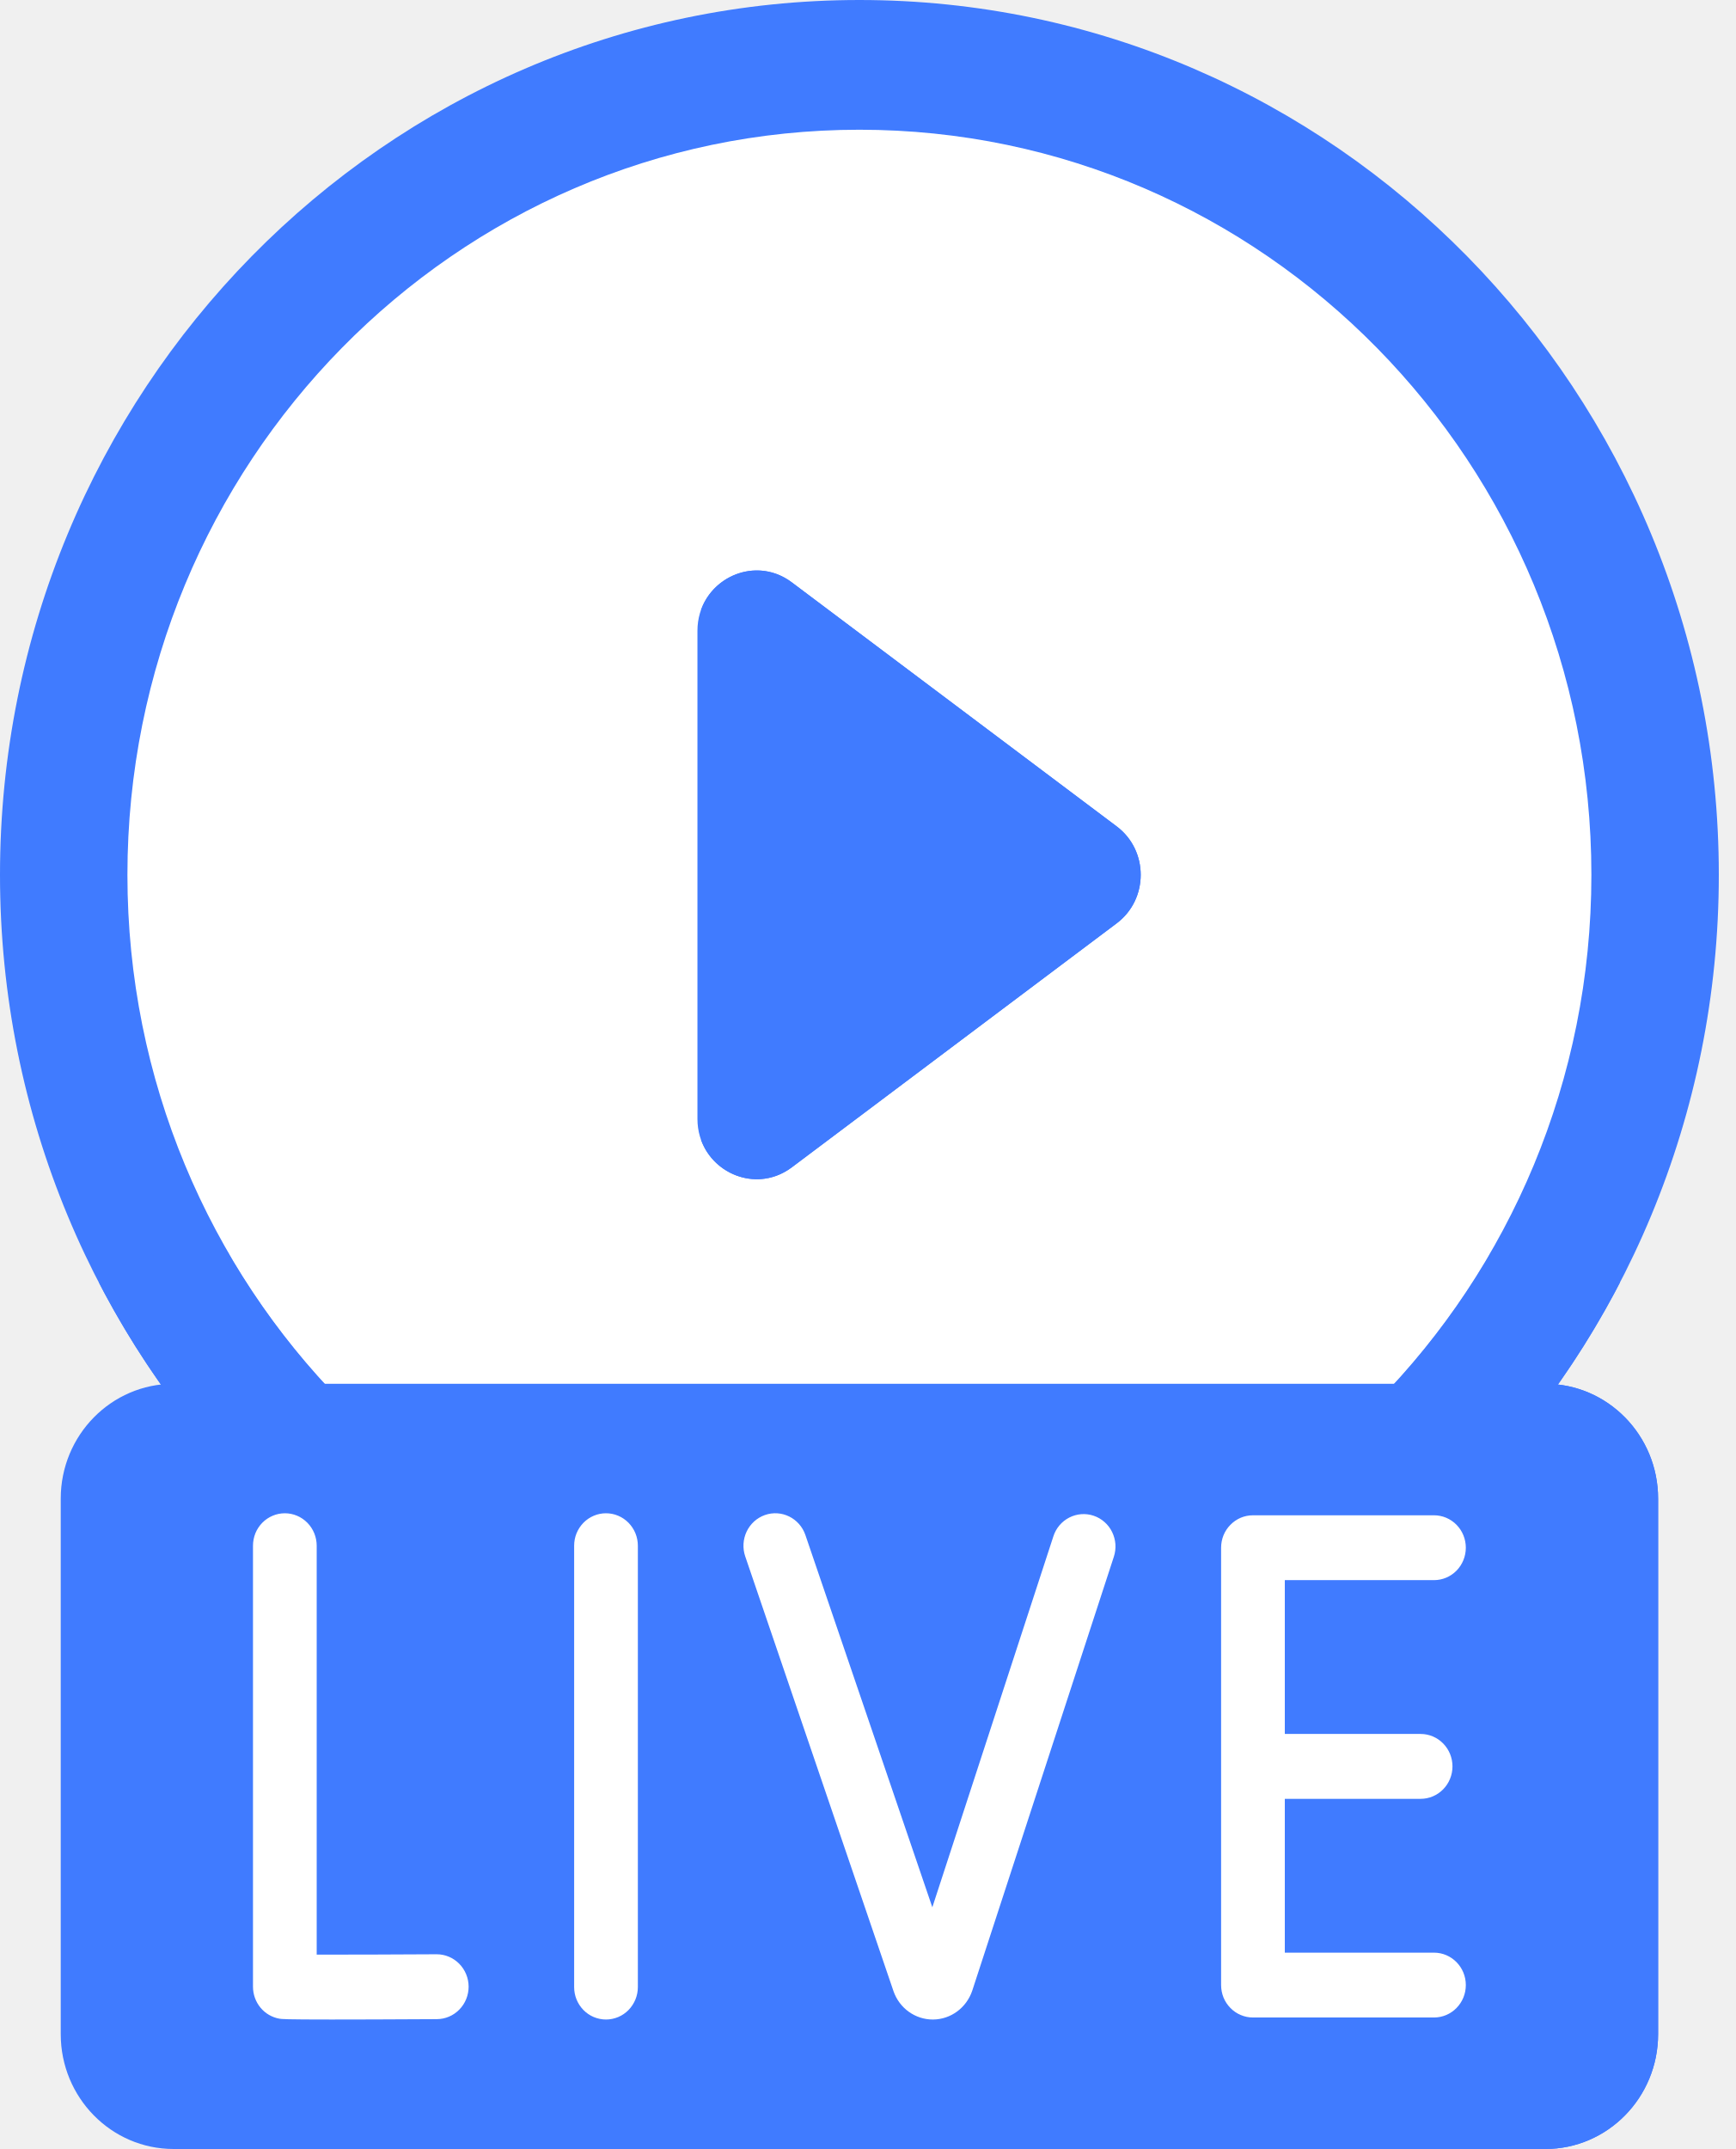
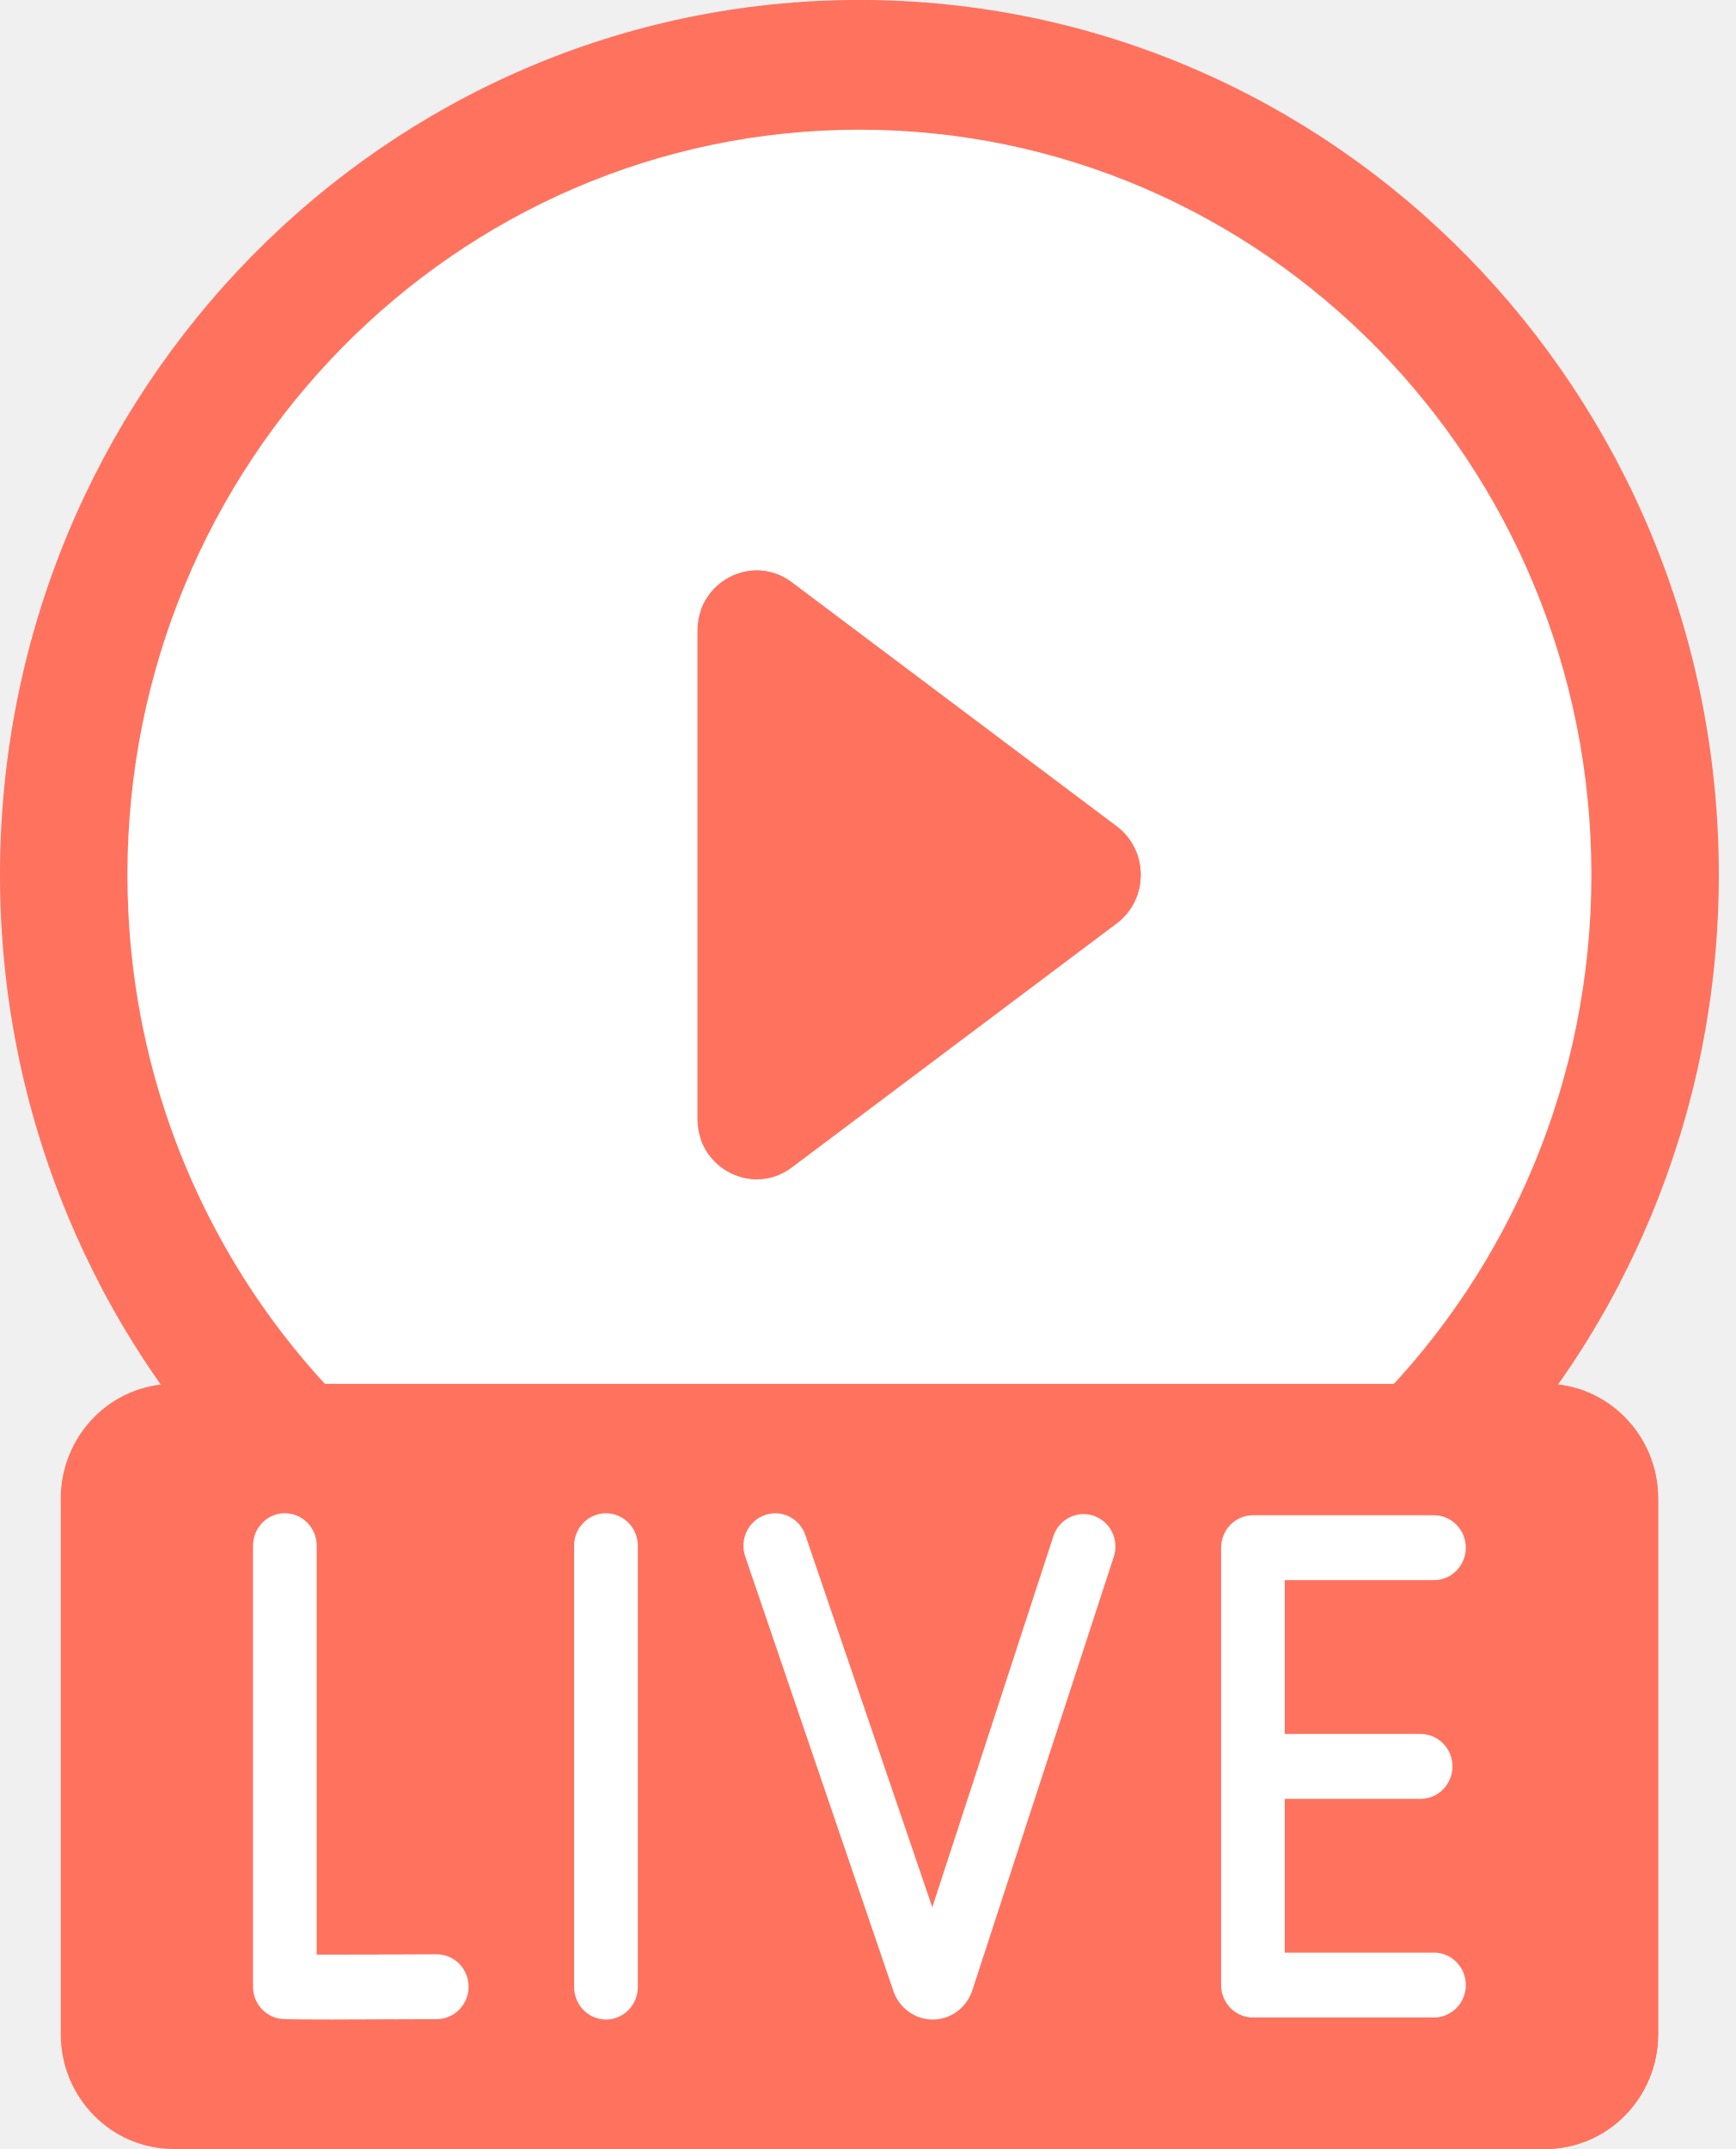
- <svg xmlns="http://www.w3.org/2000/svg" width="42" height="52" viewBox="0 0 42 52" fill="none">
-   <path d="M20.8 42.337C32.288 42.337 41.6 32.86 41.6 21.169C41.6 9.478 32.288 0 20.8 0C9.312 0 0 9.478 0 21.169C0 32.86 9.312 42.337 20.8 42.337Z" fill="#407BFF" />
-   <path d="M37.399 30.345H4.202C3.537 30.344 2.895 30.591 2.397 31.039C5.883 37.758 12.815 42.337 20.8 42.337C28.785 42.337 35.717 37.758 39.204 31.039C38.705 30.591 38.063 30.344 37.399 30.345Z" fill="#407BFF" />
-   <path d="M20.8 39.199C30.585 39.199 38.516 31.126 38.516 21.169C38.516 11.211 30.585 3.139 20.8 3.139C11.016 3.139 3.084 11.211 3.084 21.169C3.084 31.126 11.016 39.199 20.8 39.199Z" fill="white" />
-   <path d="M5.556 30.345C8.646 35.641 14.322 39.198 20.8 39.198C27.278 39.198 32.954 35.641 36.044 30.345H5.556Z" fill="white" />
-   <path d="M37.399 52H4.202C2.693 52 1.47 50.755 1.47 49.22V36.264C1.47 34.729 2.693 33.484 4.202 33.484H37.399C38.908 33.484 40.131 34.729 40.131 36.264V49.22C40.131 50.755 38.908 52 37.399 52Z" fill="#407BFF" />
-   <path d="M37.399 33.484H34.315C35.823 33.484 37.047 34.729 37.047 36.264V49.22C37.047 50.755 35.823 52 34.315 52H37.399C38.907 52 40.131 50.755 40.131 49.22V36.264C40.131 34.729 38.908 33.484 37.399 33.484Z" fill="#407BFF" />
-   <path d="M10.569 47.288H10.564C9.696 47.293 8.448 47.298 7.665 47.297V37.402C7.665 37.299 7.645 37.197 7.606 37.101C7.567 37.006 7.511 36.92 7.439 36.847C7.367 36.774 7.282 36.716 7.189 36.677C7.095 36.637 6.995 36.617 6.894 36.617C6.792 36.617 6.692 36.637 6.599 36.677C6.505 36.716 6.42 36.774 6.348 36.847C6.277 36.92 6.22 37.006 6.181 37.101C6.143 37.197 6.123 37.299 6.123 37.402V48.073C6.123 48.258 6.187 48.437 6.304 48.579C6.421 48.721 6.584 48.815 6.763 48.847C6.818 48.856 6.882 48.867 8.02 48.867C8.574 48.867 9.384 48.865 10.573 48.858C10.777 48.857 10.973 48.774 11.117 48.626C11.262 48.479 11.342 48.279 11.342 48.071C11.341 47.863 11.259 47.663 11.114 47.517C10.969 47.37 10.773 47.288 10.569 47.288ZM14.666 36.617C14.565 36.617 14.465 36.637 14.371 36.677C14.278 36.716 14.193 36.774 14.121 36.847C14.05 36.92 13.993 37.006 13.954 37.101C13.915 37.197 13.896 37.299 13.896 37.402V48.082C13.896 48.185 13.915 48.287 13.954 48.382C13.993 48.477 14.05 48.564 14.121 48.637C14.193 48.71 14.278 48.768 14.371 48.807C14.465 48.846 14.565 48.867 14.666 48.867C14.768 48.867 14.868 48.846 14.962 48.807C15.055 48.768 15.14 48.71 15.212 48.637C15.283 48.564 15.34 48.477 15.379 48.382C15.418 48.287 15.438 48.185 15.438 48.082V37.402C15.438 37.299 15.418 37.197 15.379 37.101C15.34 37.006 15.283 36.92 15.212 36.847C15.14 36.774 15.055 36.716 14.962 36.677C14.868 36.637 14.768 36.617 14.666 36.617ZM34.706 47.249H31.096V43.527H34.383C34.588 43.527 34.784 43.444 34.928 43.297C35.073 43.15 35.154 42.95 35.154 42.742C35.154 42.534 35.073 42.334 34.928 42.187C34.784 42.04 34.588 41.957 34.383 41.957H31.096V38.235H34.706C34.911 38.235 35.107 38.153 35.252 38.005C35.396 37.858 35.477 37.659 35.477 37.45C35.477 37.242 35.396 37.043 35.252 36.896C35.107 36.748 34.911 36.666 34.706 36.666H30.325C30.224 36.666 30.123 36.686 30.03 36.725C29.936 36.765 29.851 36.823 29.78 36.896C29.708 36.968 29.651 37.055 29.612 37.15C29.574 37.245 29.554 37.347 29.554 37.45V48.033C29.554 48.136 29.574 48.239 29.612 48.334C29.651 48.429 29.708 48.515 29.78 48.588C29.851 48.661 29.936 48.719 30.03 48.758C30.123 48.798 30.224 48.818 30.325 48.818H34.706C35.132 48.818 35.477 48.467 35.477 48.033C35.477 47.6 35.132 47.249 34.706 47.249ZM26.47 36.677C26.276 36.611 26.064 36.627 25.881 36.72C25.698 36.813 25.559 36.976 25.495 37.174L22.565 46.151L19.493 37.144C19.353 36.735 18.914 36.518 18.512 36.66C18.416 36.694 18.328 36.747 18.252 36.815C18.177 36.884 18.115 36.967 18.071 37.059C18.027 37.152 18.001 37.253 17.995 37.356C17.989 37.459 18.003 37.562 18.036 37.659L21.626 48.184C21.696 48.384 21.825 48.557 21.995 48.679C22.165 48.801 22.368 48.867 22.576 48.867H22.583C23.011 48.864 23.392 48.584 23.532 48.166L26.958 37.669C26.99 37.571 27.003 37.468 26.996 37.365C26.988 37.262 26.961 37.162 26.916 37.07C26.871 36.977 26.808 36.895 26.731 36.828C26.655 36.761 26.566 36.709 26.47 36.677Z" fill="white" />
-   <path d="M16.88 27.074V15.264C16.88 14.068 18.217 13.381 19.163 14.091L27.027 19.996C27.803 20.578 27.803 21.759 27.027 22.342L19.163 28.247C18.217 28.957 16.88 28.27 16.88 27.074Z" fill="#407BFF" />
-   <path d="M27.026 19.996L19.163 14.091C18.361 13.488 17.277 13.891 16.967 14.758C21.207 17.942 21.207 24.395 16.967 27.58C17.277 28.446 18.361 28.849 19.163 28.247L27.026 22.342C27.802 21.759 27.802 20.578 27.026 19.996Z" fill="#407BFF" />
+ <svg xmlns="http://www.w3.org/2000/svg" width="42" height="52" version="1.1" viewBox="0 0 42 52">
+   <path d="m20.8 42.337c11.488 0 20.8-9.477 20.8-21.169 0-11.691-9.312-21.169-20.8-21.169-11.488 0-20.8 9.477-20.8 21.169 0 11.691 9.312 21.169 20.8 21.169z" fill="#FF725E" />
+   <path d="m37.399 30.345h-33.197c-0.665-8e-4 -1.307 0.246-1.805 0.694 3.486 6.718 10.419 11.298 18.403 11.298s14.917-4.58 18.404-11.298c-0.498-0.448-1.14-0.695-1.805-0.694z" fill="#FF725E" />
+   <path d="m20.8 39.198c9.784 0 17.716-8.072 17.716-18.03 0-9.958-7.932-18.03-17.716-18.03-9.784 0-17.716 8.072-17.716 18.03 0 9.958 7.932 18.03 17.716 18.03z" fill="#fff" />
+   <path d="m5.556 30.345c3.09 5.296 8.766 8.853 15.244 8.853s12.154-3.558 15.244-8.853h-30.488z" fill="#fff" />
+   <path d="m37.399 52h-33.197c-1.509 0-2.732-1.245-2.732-2.78v-12.955c0-1.536 1.223-2.78 2.732-2.78h33.197c1.509 0 2.732 1.245 2.732 2.78v12.955c1e-4 1.536-1.223 2.78-2.732 2.78z" fill="#FF725E" />
+   <path d="m37.399 33.484h-3.084c1.509 0 2.732 1.245 2.732 2.78v12.955c0 1.536-1.223 2.78-2.732 2.78h3.084c1.509 0 2.732-1.245 2.732-2.78v-12.955c1e-4 -1.536-1.223-2.78-2.732-2.78z" fill="#FF725E" />
+   <path d="m10.568 47.288h-0.004c-0.868 0.005-2.116 0.01-2.899 9e-3v-9.896c2e-5 -0.103-0.02-0.205-0.059-0.3s-0.096-0.182-0.167-0.255c-0.072-0.073-0.157-0.131-0.25-0.17-0.094-0.04-0.194-0.06-0.295-0.06-0.101-1e-4 -0.202 0.02-0.295 0.06-0.094 0.039-0.179 0.097-0.25 0.17-0.072 0.073-0.128 0.159-0.167 0.255-0.039 0.095-0.059 0.197-0.059 0.3v10.671c-2e-5 0.185 0.064 0.364 0.182 0.506 0.117 0.141 0.28 0.236 0.459 0.268 0.055 0.009 0.118 0.021 1.256 0.021 0.555 0 1.365-0.003 2.553-0.009 0.204-6e-4 0.4-0.084 0.544-0.232s0.225-0.347 0.224-0.555c-5e-4 -0.208-0.082-0.407-0.227-0.554-0.145-0.147-0.341-0.229-0.546-0.228zm4.098-10.671c-0.101-1e-4 -0.202 0.02-0.295 0.06-0.094 0.039-0.179 0.097-0.25 0.17-0.072 0.073-0.128 0.159-0.167 0.255-0.039 0.095-0.059 0.197-0.059 0.3v10.68c0 0.103 0.02 0.205 0.059 0.3 0.039 0.095 0.096 0.182 0.167 0.255s0.157 0.131 0.25 0.17c0.093 0.039 0.194 0.06 0.295 0.06 0.101 0 0.202-0.02 0.295-0.06 0.093-0.039 0.178-0.097 0.25-0.17s0.128-0.159 0.167-0.255c0.039-0.095 0.059-0.197 0.059-0.3v-10.68c1e-4 -0.103-0.02-0.205-0.059-0.3s-0.096-0.182-0.167-0.255-0.157-0.131-0.25-0.17c-0.093-0.04-0.194-0.06-0.295-0.06zm20.04 10.632h-3.611v-3.722h3.288c0.204 0 0.401-0.083 0.545-0.23 0.145-0.147 0.226-0.347 0.226-0.555s-0.081-0.408-0.226-0.555c-0.145-0.147-0.341-0.23-0.545-0.23h-3.288v-3.722h3.611c0.204 0 0.401-0.083 0.545-0.23 0.145-0.147 0.226-0.347 0.226-0.555s-0.081-0.408-0.226-0.555c-0.145-0.147-0.341-0.23-0.545-0.23h-4.381c-0.101 0-0.202 0.02-0.295 0.06-0.093 0.039-0.178 0.097-0.25 0.17s-0.128 0.159-0.167 0.255c-0.039 0.095-0.059 0.197-0.059 0.3v10.583c0 0.103 0.02 0.205 0.059 0.3 0.039 0.095 0.096 0.182 0.167 0.255 0.072 0.073 0.157 0.131 0.25 0.17 0.094 0.039 0.194 0.06 0.295 0.06h4.381c0.426 0 0.771-0.351 0.771-0.785s-0.345-0.785-0.771-0.785zm-8.237-10.572c-0.194-0.066-0.406-0.05-0.589 0.043-0.183 0.093-0.322 0.257-0.386 0.454l-2.93 8.977-3.072-9.006c-0.14-0.409-0.579-0.627-0.981-0.484-0.096 0.034-0.184 0.086-0.26 0.155-0.076 0.069-0.137 0.151-0.181 0.244-0.044 0.093-0.07 0.193-0.076 0.296-6e-3 0.103 0.008 0.206 0.041 0.303l3.59 10.526c0.07 0.2 0.199 0.372 0.369 0.494 0.17 0.122 0.373 0.188 0.581 0.188h0.007c0.429-0.003 0.809-0.282 0.949-0.701l3.426-10.497c0.032-0.098 0.045-0.201 0.037-0.304-0.007-0.103-0.034-0.203-0.08-0.295-0.045-0.092-0.108-0.174-0.185-0.242-0.077-0.067-0.166-0.119-0.262-0.151z" fill="#fff" />
+   <path d="m16.88 27.074v-11.81c0-1.196 1.337-1.883 2.283-1.173l7.864 5.905c0.776 0.583 0.776 1.764 0 2.346l-7.864 5.905c-0.946 0.71-2.283 0.023-2.283-1.173z" fill="#FF725E" />
+   <path d="m27.026 19.996-7.864-5.905c-0.802-0.602-1.885-0.199-2.196 0.667 4.241 3.185 4.241 9.638 0 12.822 0.311 0.866 1.394 1.269 2.196 0.667l7.864-5.905c0.776-0.583 0.776-1.763 0-2.346z" fill="#FF725E" />
</svg>
